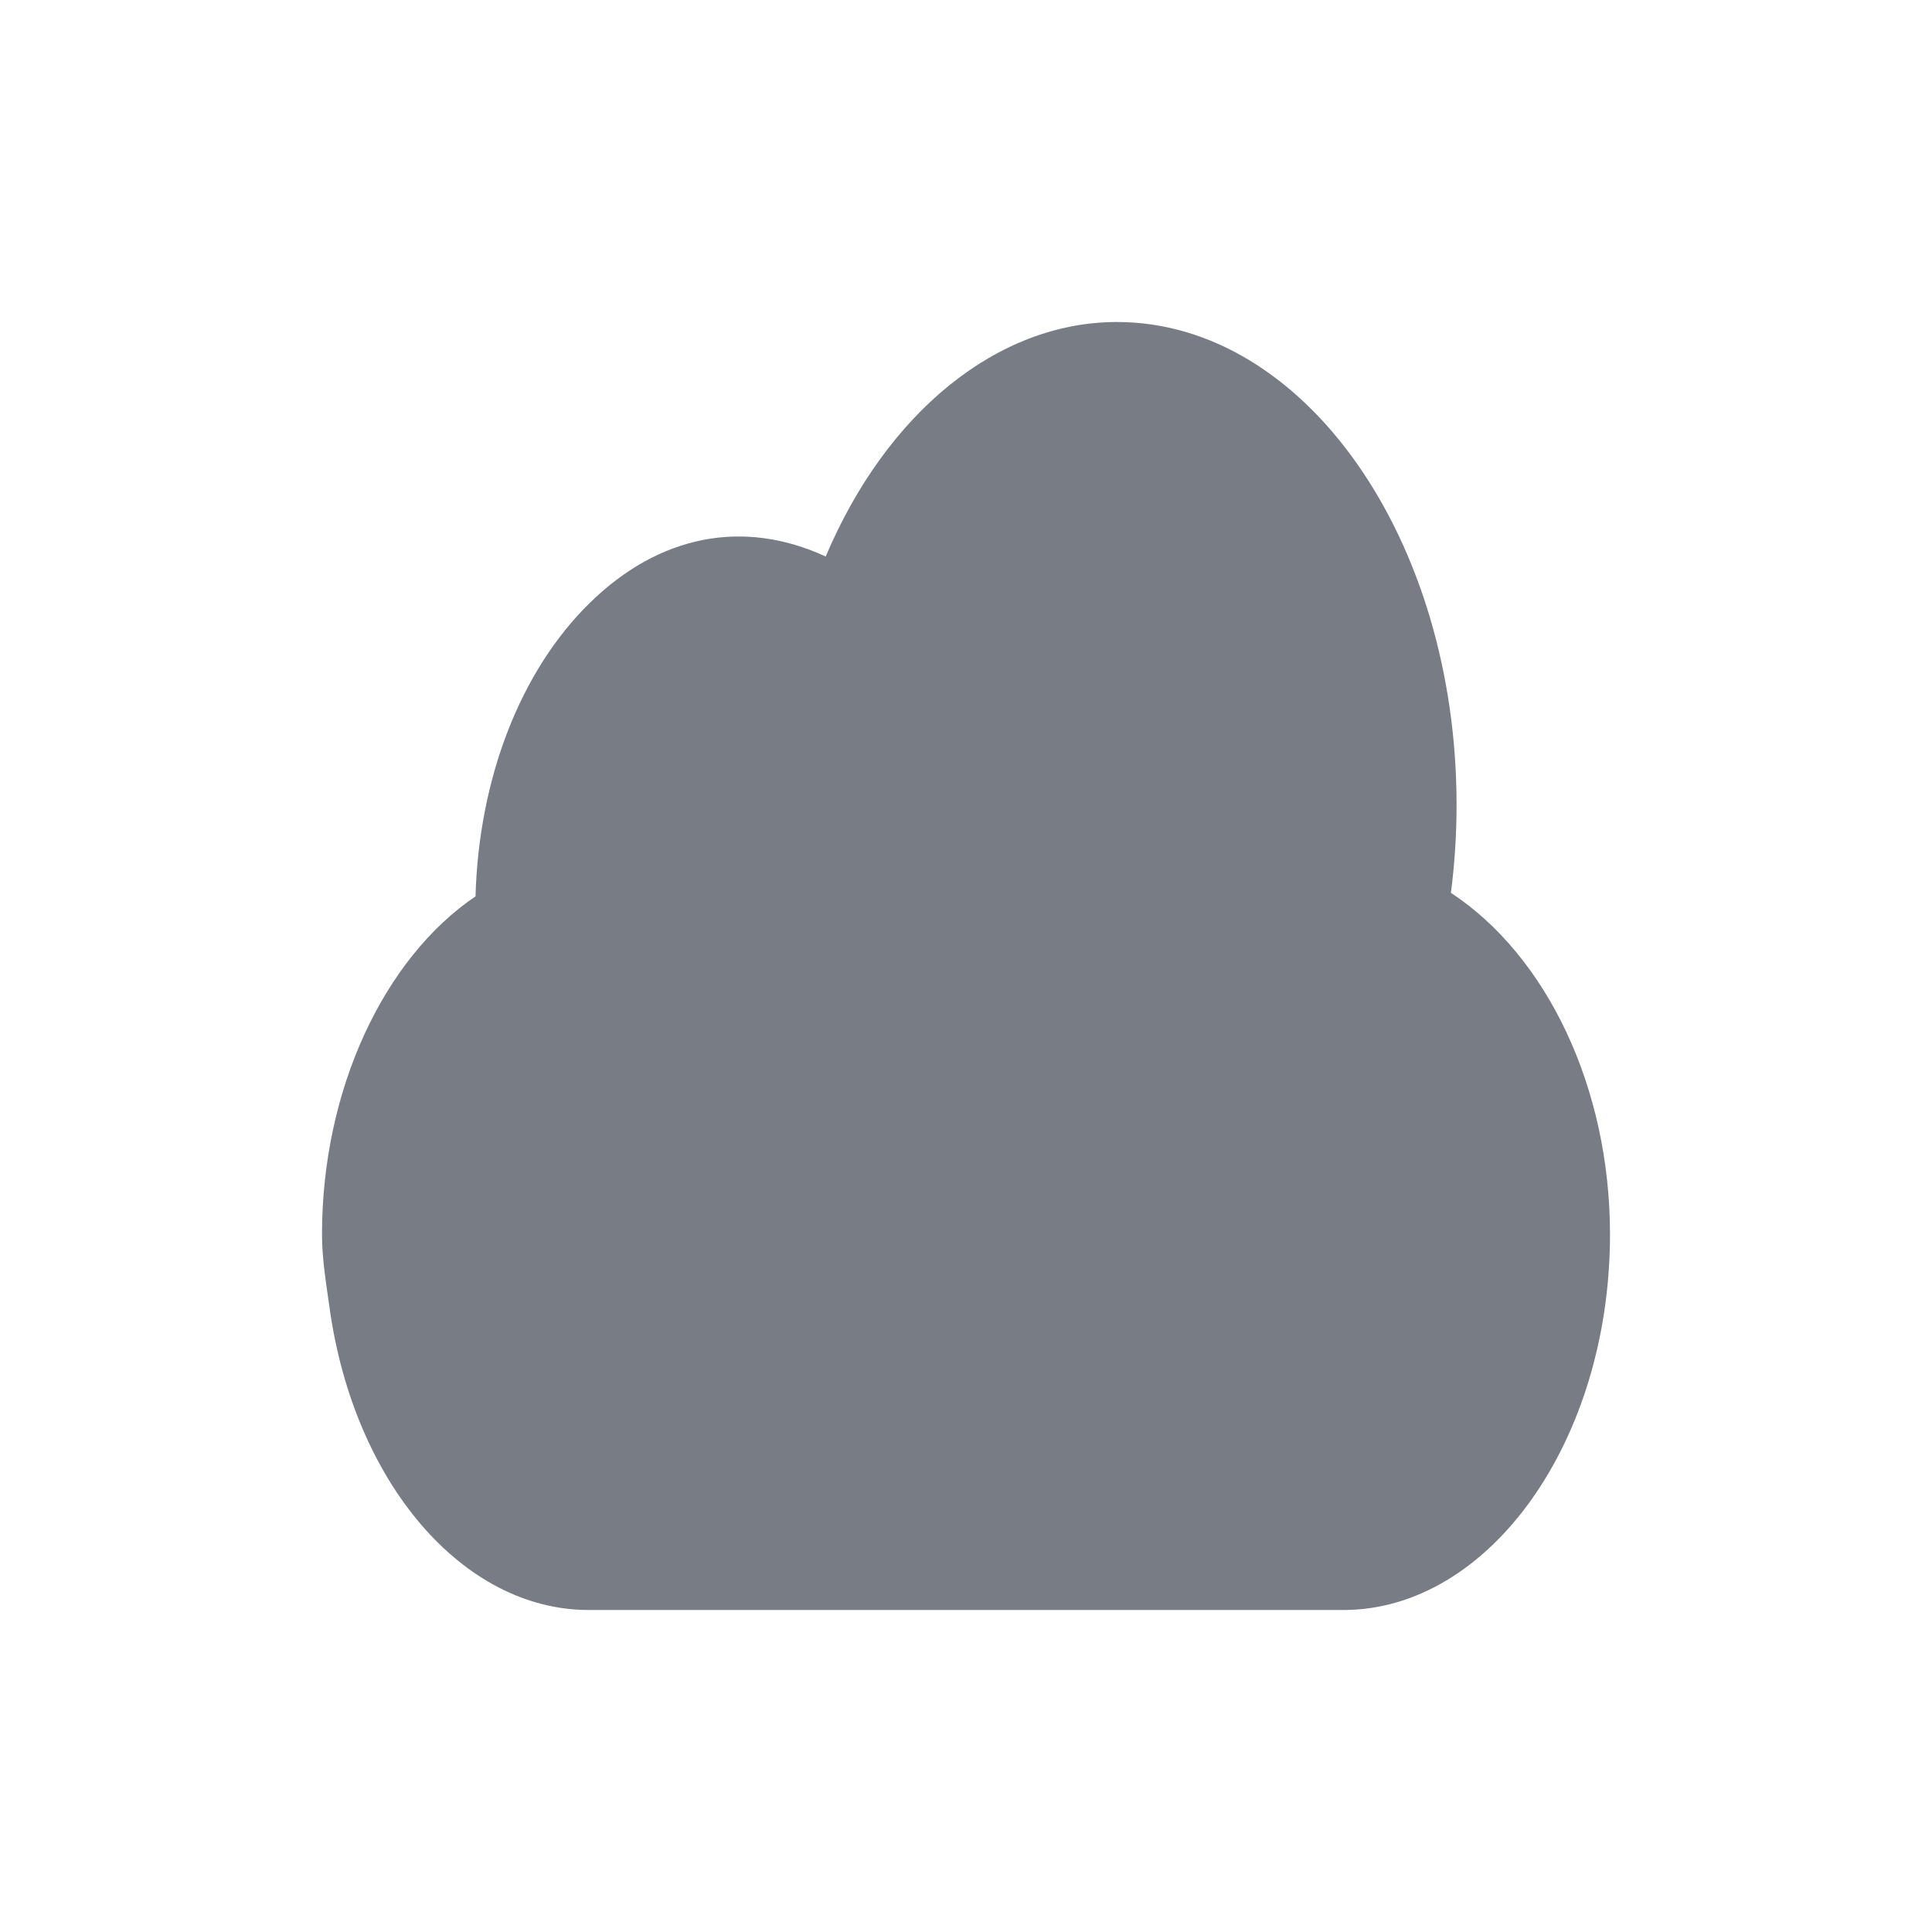
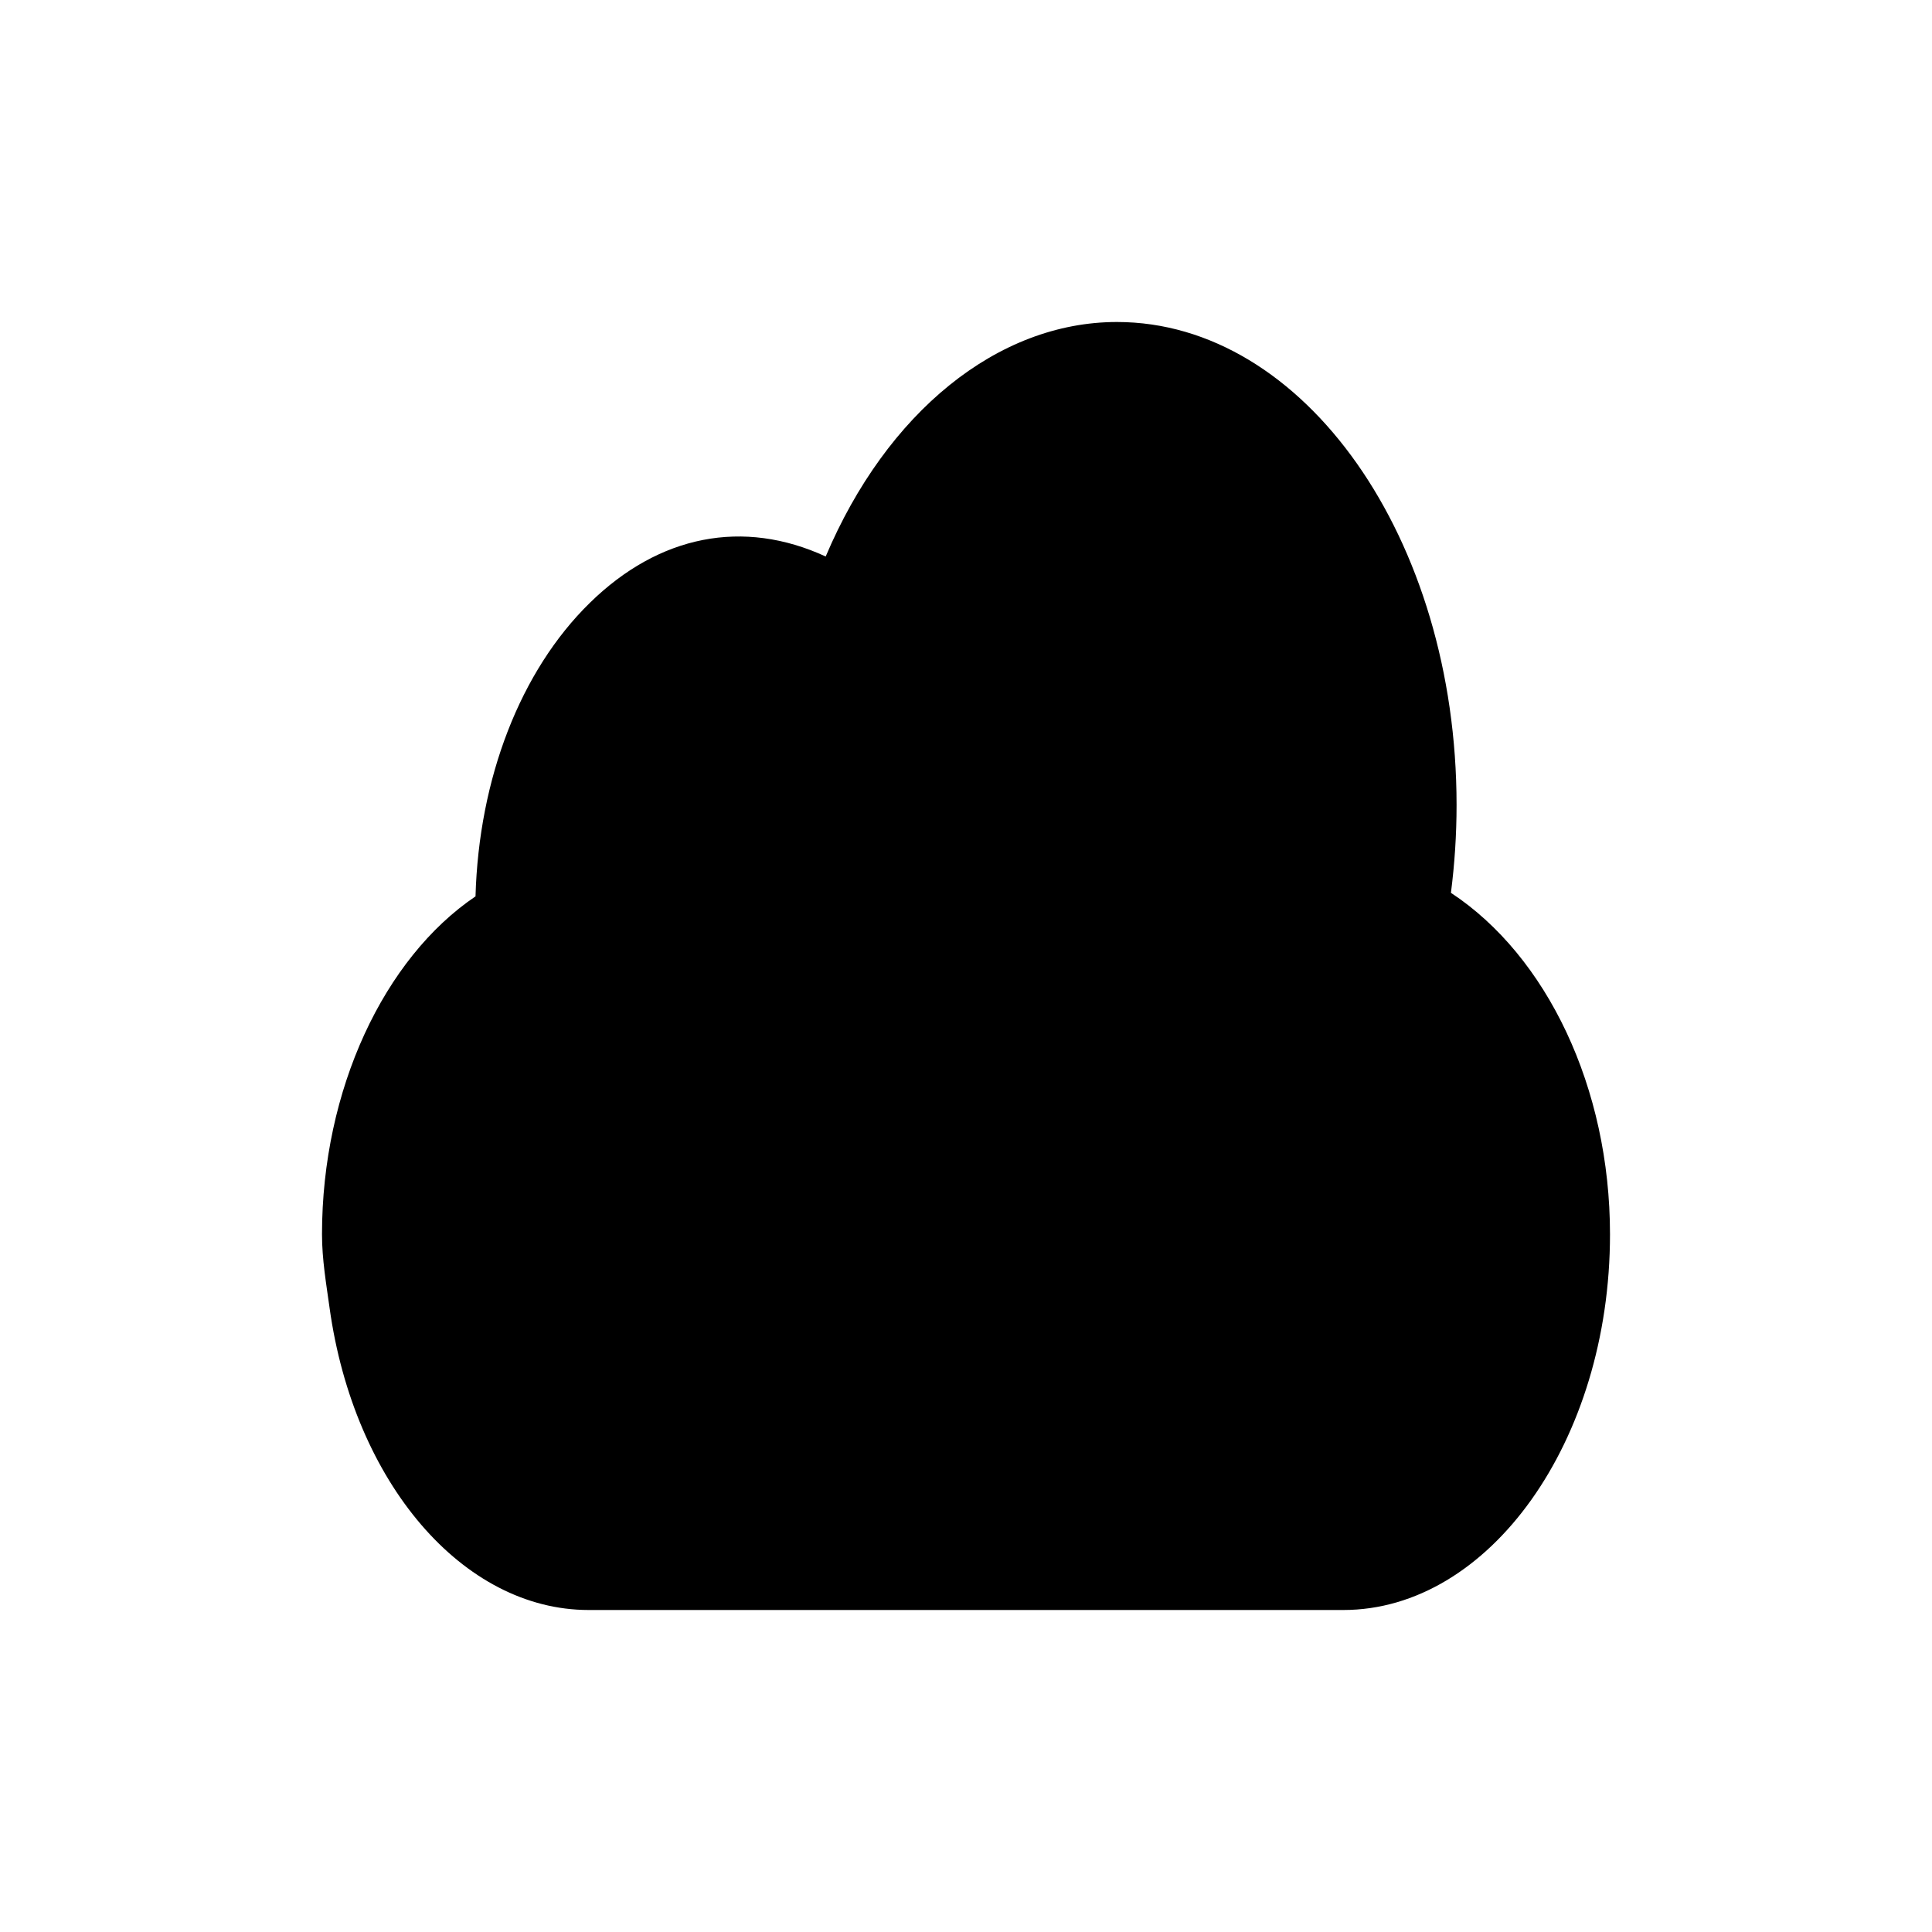
<svg xmlns="http://www.w3.org/2000/svg" width="24" height="24" viewBox="0 0 24 24" fill="none">
-   <path d="M18.024 11.091C18.07 10.733 18.094 10.368 18.094 10C18.094 6.691 16.201 4 13.875 4C12.39 4 11.014 5.125 10.257 6.913C9.236 6.442 8.189 6.644 7.326 7.49C6.463 8.335 5.948 9.673 5.907 11.135C4.772 11.902 4 13.533 4 15.333C4 15.646 4.053 15.95 4.094 16.246L4.094 16.247C4.397 18.422 5.751 20 7.312 20H16.688C18.497 20 20 17.906 20 15.333C20 13.514 19.217 11.876 18.024 11.091Z" fill="#787D85" />
+   <path d="M18.024 11.091C18.07 10.733 18.094 10.368 18.094 10C18.094 6.691 16.201 4 13.875 4C12.39 4 11.014 5.125 10.257 6.913C9.236 6.442 8.189 6.644 7.326 7.49C6.463 8.335 5.948 9.673 5.907 11.135C4.772 11.902 4 13.533 4 15.333C4 15.646 4.053 15.95 4.094 16.246L4.094 16.247C4.397 18.422 5.751 20 7.312 20H16.688C18.497 20 20 17.906 20 15.333C20 13.514 19.217 11.876 18.024 11.091Z" fill="currentColor" />
</svg>
